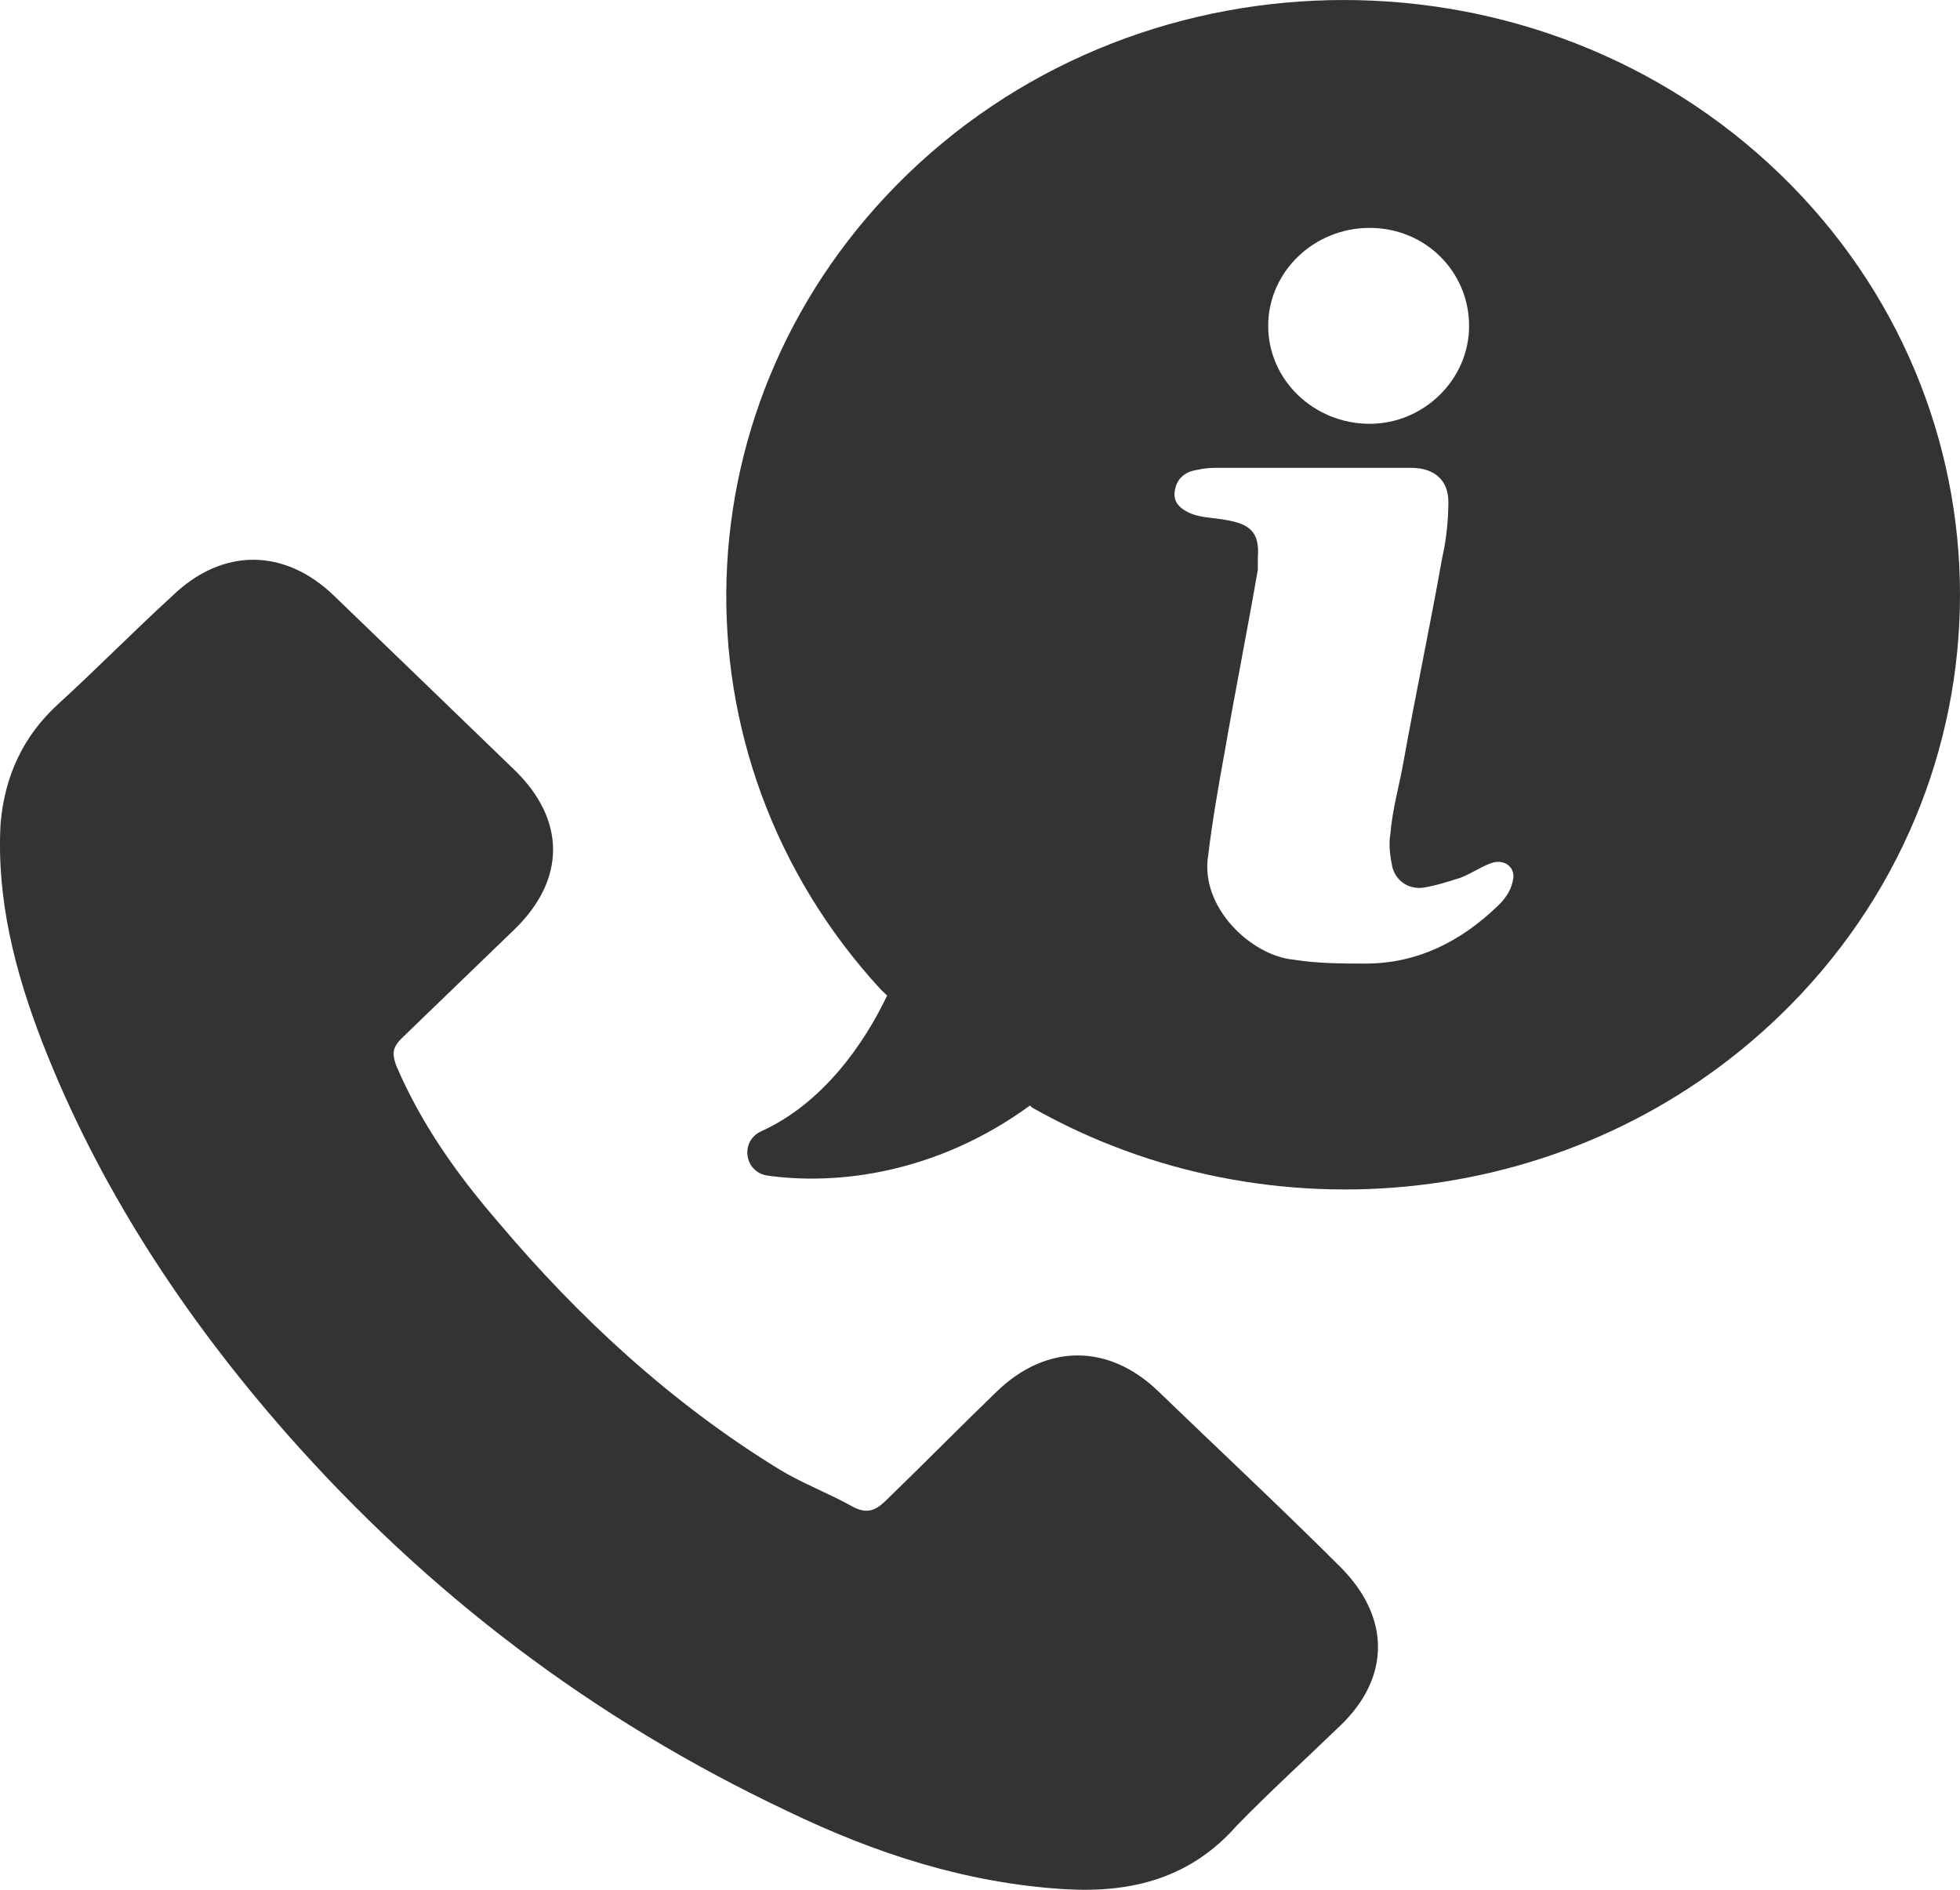
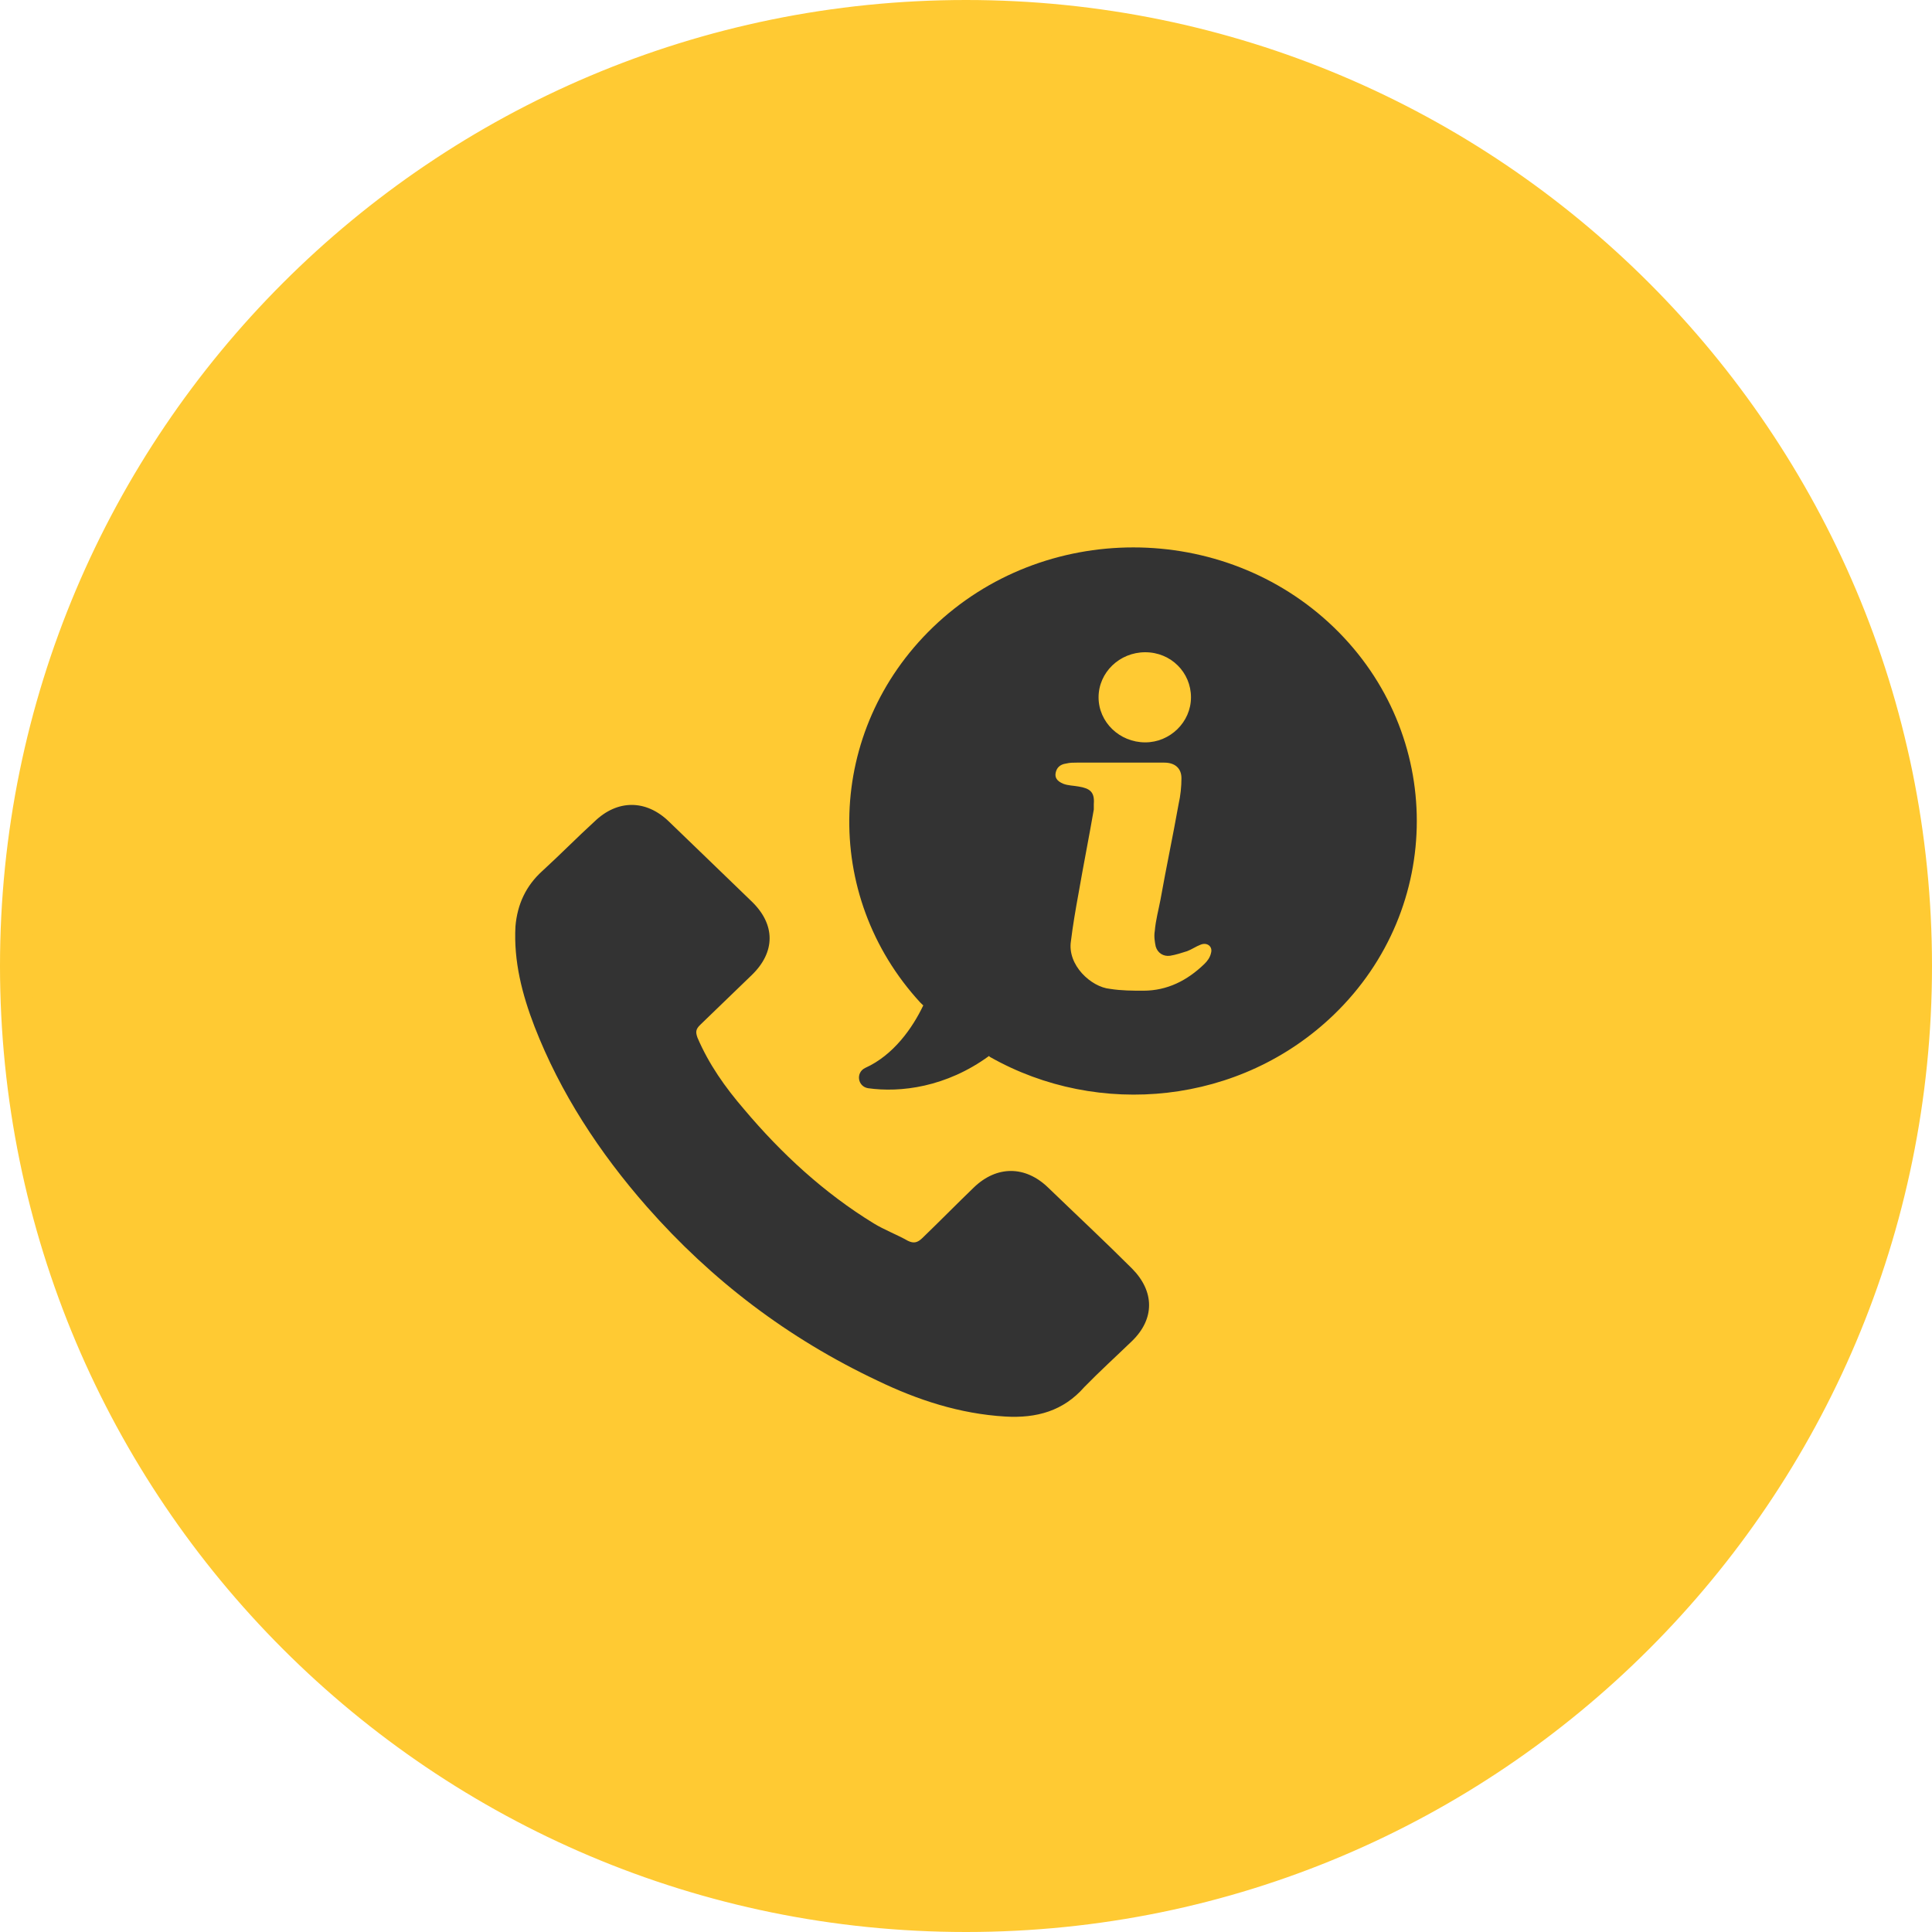
- <svg xmlns="http://www.w3.org/2000/svg" width="28" height="27" viewBox="0 0 28 27" fill="none">
-   <path d="M15.217 26.992C13.797 26.906 12.495 26.477 11.252 25.878C8.471 24.564 6.104 22.764 4.092 20.479C2.612 18.794 1.399 16.938 0.6 14.881C0.215 13.881 -0.051 12.853 0.008 11.768C0.067 11.082 0.334 10.511 0.837 10.054C1.399 9.54 1.902 9.026 2.464 8.512C3.174 7.826 4.062 7.826 4.772 8.512C5.216 8.94 5.63 9.34 6.074 9.768C6.488 10.168 6.932 10.597 7.346 10.997C8.086 11.711 8.086 12.568 7.346 13.282C6.814 13.796 6.281 14.31 5.749 14.824C5.601 14.967 5.601 15.053 5.66 15.224C6.015 16.052 6.518 16.766 7.11 17.452C8.264 18.823 9.595 20.051 11.134 20.994C11.459 21.193 11.844 21.336 12.199 21.536C12.377 21.622 12.495 21.593 12.643 21.451C13.176 20.936 13.708 20.394 14.241 19.88C14.951 19.194 15.839 19.194 16.549 19.88C17.407 20.708 18.295 21.536 19.153 22.393C19.863 23.107 19.863 23.964 19.153 24.649C18.65 25.135 18.147 25.592 17.673 26.078C17.022 26.82 16.194 27.049 15.217 26.992ZM12.673 14.224L12.584 14.139C9.507 10.797 9.654 5.684 12.969 2.485C16.401 -0.828 21.993 -0.828 25.426 2.485C28.858 5.798 28.858 11.197 25.426 14.51C22.526 17.309 18.117 17.737 14.744 15.824L14.714 15.795C13.383 16.766 11.962 16.938 10.956 16.795C10.631 16.738 10.572 16.309 10.868 16.166C11.755 15.767 12.347 14.91 12.673 14.224ZM18.117 4.656C18.117 5.427 18.768 6.055 19.567 6.055C20.336 6.055 20.987 5.427 20.987 4.656C20.987 3.885 20.366 3.256 19.567 3.256C18.768 3.256 18.117 3.885 18.117 4.656ZM17.022 7.341C17.17 7.398 17.348 7.398 17.496 7.426C17.851 7.483 17.999 7.598 17.969 7.969C17.969 8.026 17.969 8.083 17.969 8.14C17.821 8.997 17.644 9.883 17.496 10.739C17.407 11.225 17.318 11.739 17.259 12.225C17.141 12.967 17.88 13.653 18.472 13.71C18.827 13.767 19.182 13.767 19.508 13.767C20.247 13.767 20.869 13.453 21.401 12.939C21.49 12.853 21.579 12.739 21.609 12.596C21.668 12.396 21.49 12.253 21.283 12.339C21.135 12.396 21.017 12.482 20.869 12.539C20.691 12.596 20.514 12.653 20.336 12.682C20.129 12.71 19.952 12.596 19.892 12.396C19.863 12.253 19.833 12.082 19.863 11.911C19.892 11.568 19.981 11.254 20.04 10.94C20.218 9.94 20.425 8.969 20.603 7.969C20.662 7.712 20.691 7.426 20.691 7.169C20.691 6.855 20.484 6.684 20.159 6.684C19.685 6.684 19.212 6.684 18.768 6.684C18.324 6.684 17.88 6.684 17.436 6.684C17.318 6.684 17.229 6.684 17.111 6.712C16.904 6.741 16.815 6.855 16.785 6.998C16.756 7.141 16.815 7.255 17.022 7.341Z" fill="#333333" />
+ <svg xmlns="http://www.w3.org/2000/svg" width="60" height="60" viewBox="0 0 60 60" fill="none">
+   <circle cx="30" cy="30" r="29.5" fill="#FFCA33" stroke="#FFCA33" />
+   <path d="M31.217 43.992C29.797 43.906 28.495 43.477 27.252 42.878C24.471 41.564 22.104 39.764 20.092 37.479C18.612 35.794 17.399 33.938 16.6 31.881C16.215 30.881 15.949 29.853 16.008 28.768C16.067 28.082 16.334 27.511 16.837 27.054C17.399 26.54 17.902 26.026 18.464 25.512C19.174 24.826 20.062 24.826 20.772 25.512C21.216 25.94 21.63 26.34 22.074 26.768C22.488 27.168 22.932 27.597 23.346 27.997C24.086 28.711 24.086 29.567 23.346 30.282C22.814 30.796 22.281 31.31 21.749 31.824C21.601 31.967 21.601 32.053 21.66 32.224C22.015 33.052 22.518 33.766 23.11 34.452C24.264 35.823 25.595 37.051 27.134 37.993C27.459 38.193 27.844 38.336 28.199 38.536C28.377 38.622 28.495 38.593 28.643 38.45C29.176 37.936 29.708 37.394 30.241 36.88C30.951 36.194 31.839 36.194 32.549 36.88C33.407 37.708 34.295 38.536 35.153 39.393C35.863 40.107 35.863 40.964 35.153 41.65C34.65 42.135 34.147 42.592 33.673 43.078C33.022 43.82 32.194 44.049 31.217 43.992ZM28.673 31.224L28.584 31.139C25.506 27.797 25.654 22.684 28.968 19.485C32.401 16.172 37.993 16.172 41.426 19.485C44.858 22.798 44.858 28.197 41.426 31.51C38.526 34.309 34.117 34.737 30.744 32.824L30.714 32.795C29.383 33.766 27.962 33.938 26.956 33.795C26.631 33.738 26.572 33.309 26.868 33.166C27.755 32.767 28.347 31.91 28.673 31.224ZM34.117 21.656C34.117 22.427 34.768 23.055 35.567 23.055C36.336 23.055 36.987 22.427 36.987 21.656C36.987 20.884 36.366 20.256 35.567 20.256C34.768 20.256 34.117 20.884 34.117 21.656ZM33.022 24.341C33.17 24.398 33.348 24.398 33.496 24.426C33.851 24.483 33.999 24.598 33.969 24.969C33.969 25.026 33.969 25.083 33.969 25.14C33.821 25.997 33.644 26.883 33.496 27.739C33.407 28.225 33.318 28.739 33.259 29.225C33.141 29.967 33.88 30.653 34.472 30.71C34.827 30.767 35.182 30.767 35.508 30.767C36.248 30.767 36.869 30.453 37.401 29.939C37.49 29.853 37.579 29.739 37.609 29.596C37.668 29.396 37.49 29.253 37.283 29.339C37.135 29.396 37.017 29.482 36.869 29.539C36.691 29.596 36.514 29.653 36.336 29.682C36.129 29.71 35.952 29.596 35.892 29.396C35.863 29.253 35.833 29.082 35.863 28.911C35.892 28.568 35.981 28.254 36.04 27.939C36.218 26.94 36.425 25.969 36.603 24.969C36.662 24.712 36.691 24.426 36.691 24.169C36.691 23.855 36.484 23.684 36.159 23.684C35.685 23.684 35.212 23.684 34.768 23.684C34.324 23.684 33.88 23.684 33.437 23.684C33.318 23.684 33.229 23.684 33.111 23.712C32.904 23.741 32.815 23.855 32.785 23.998C32.756 24.141 32.815 24.255 33.022 24.341Z" fill="#333333" />
</svg>
